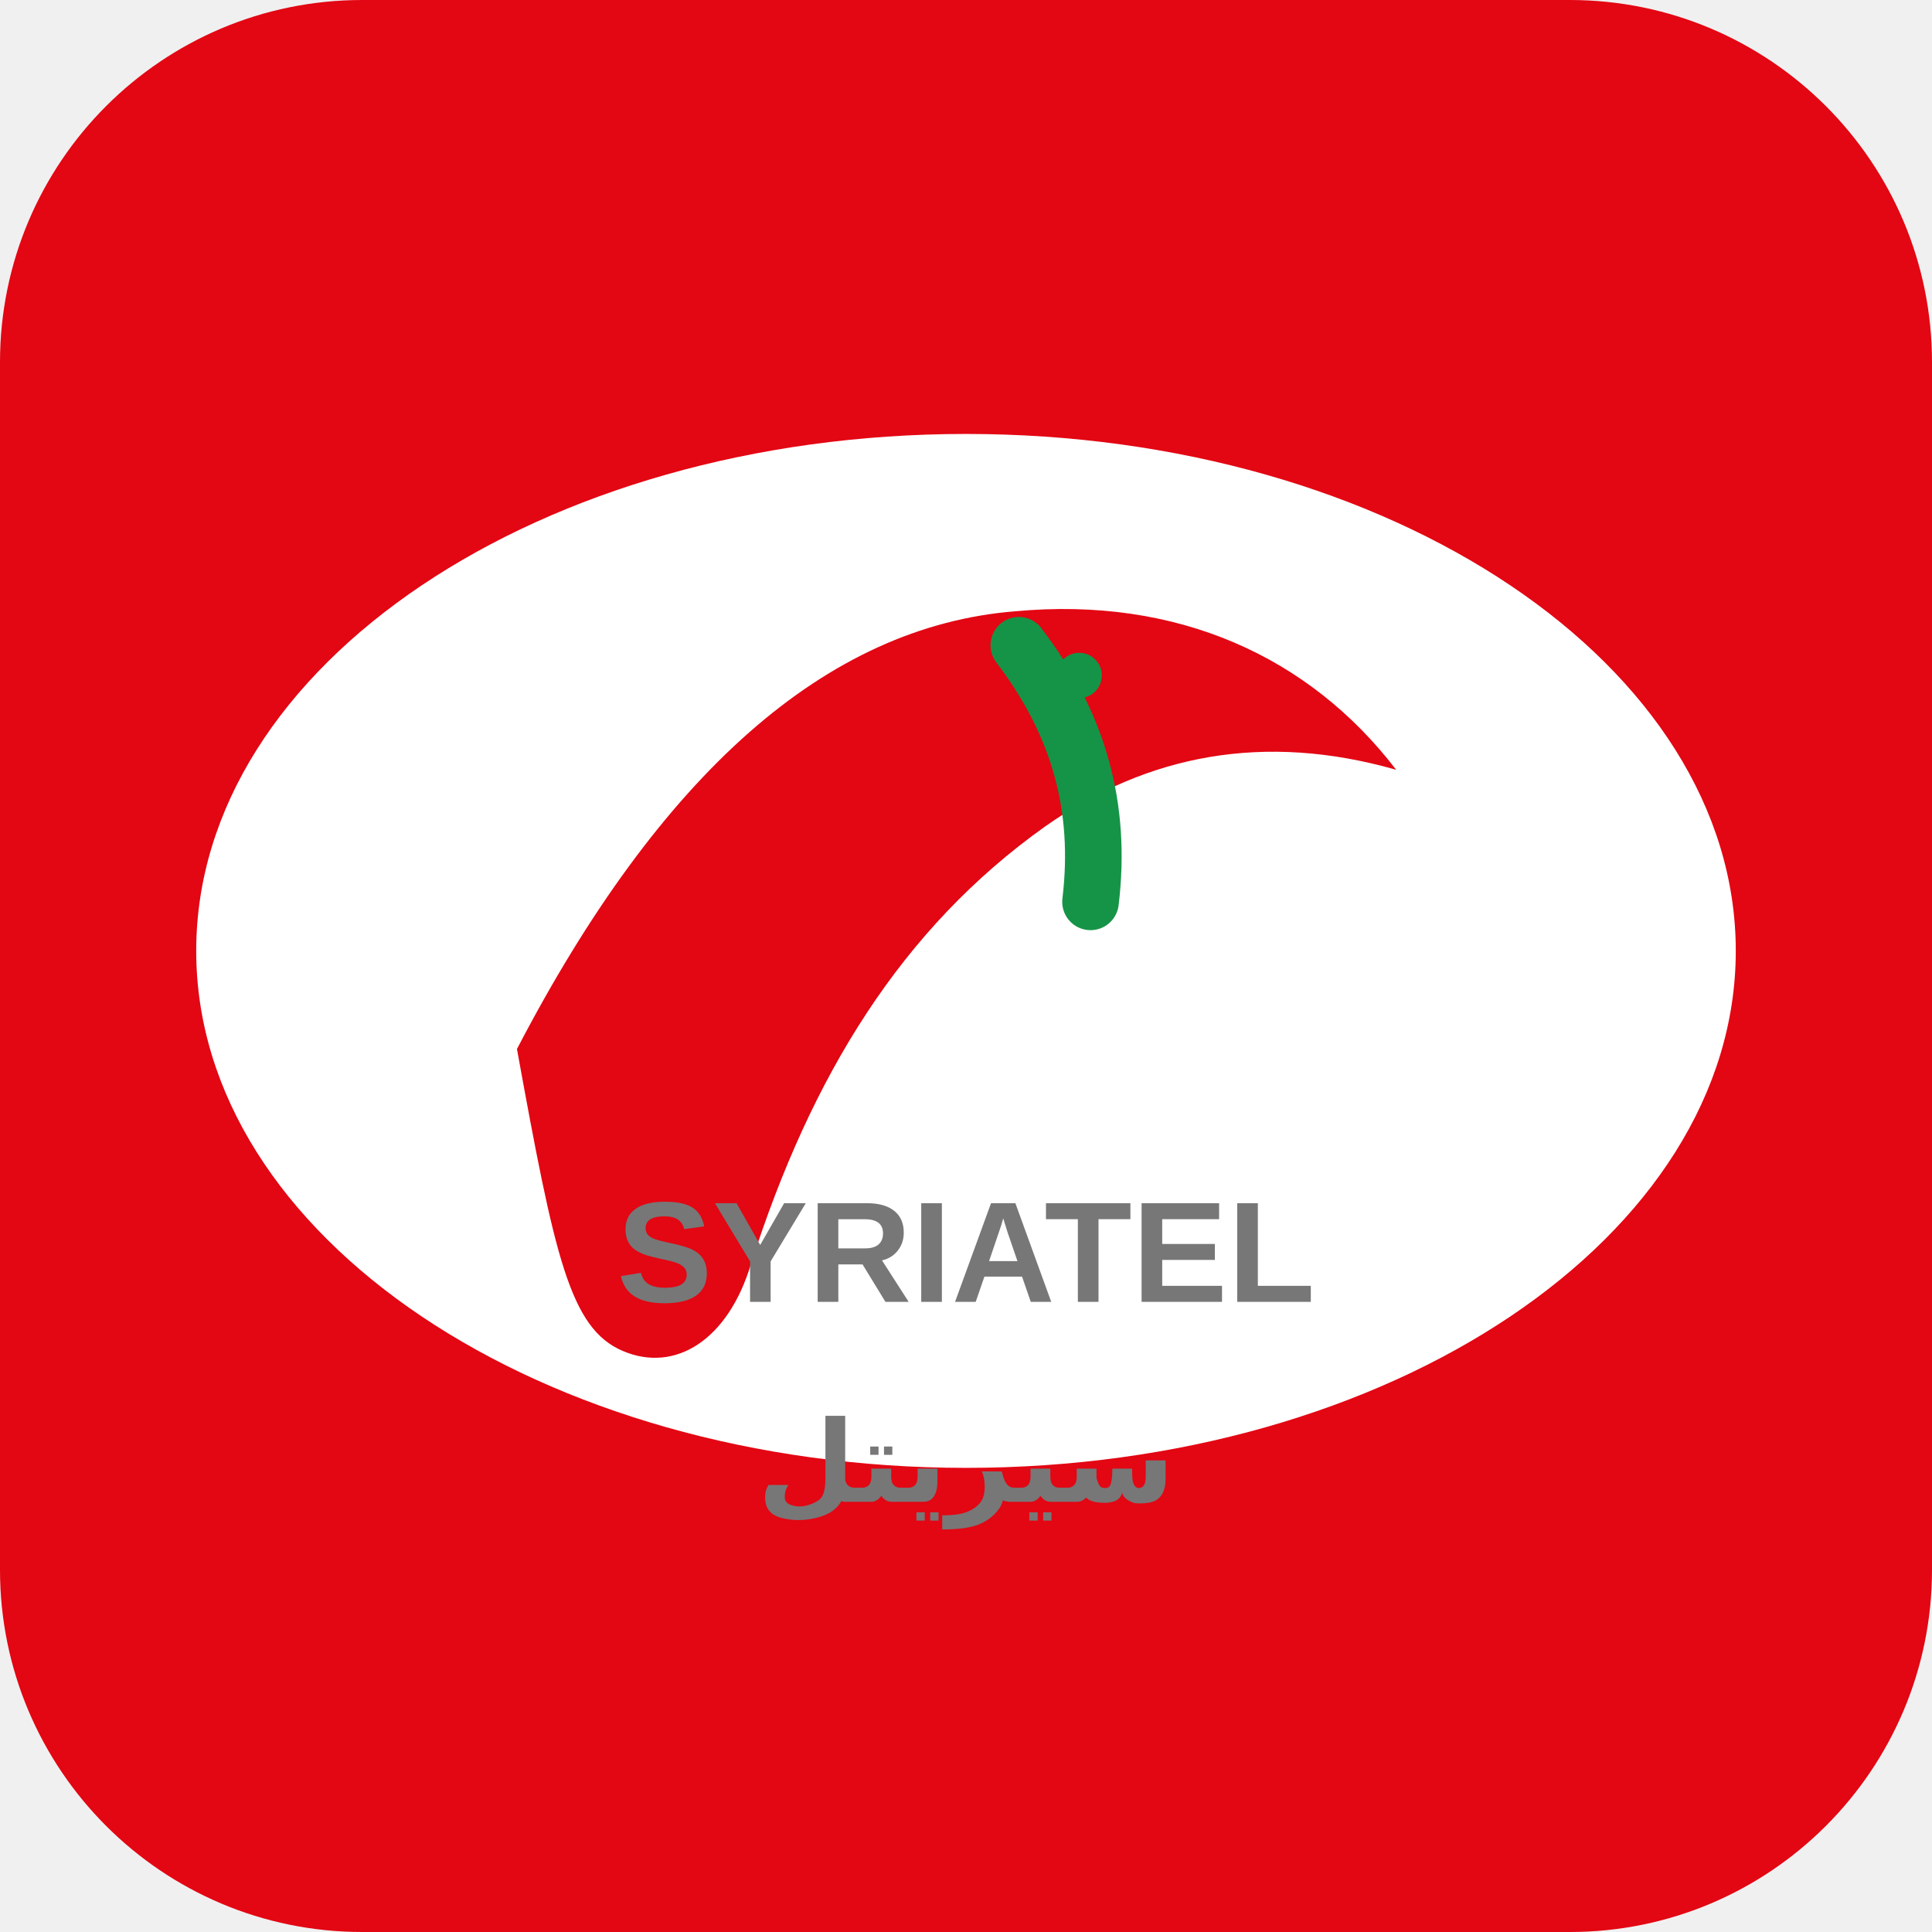
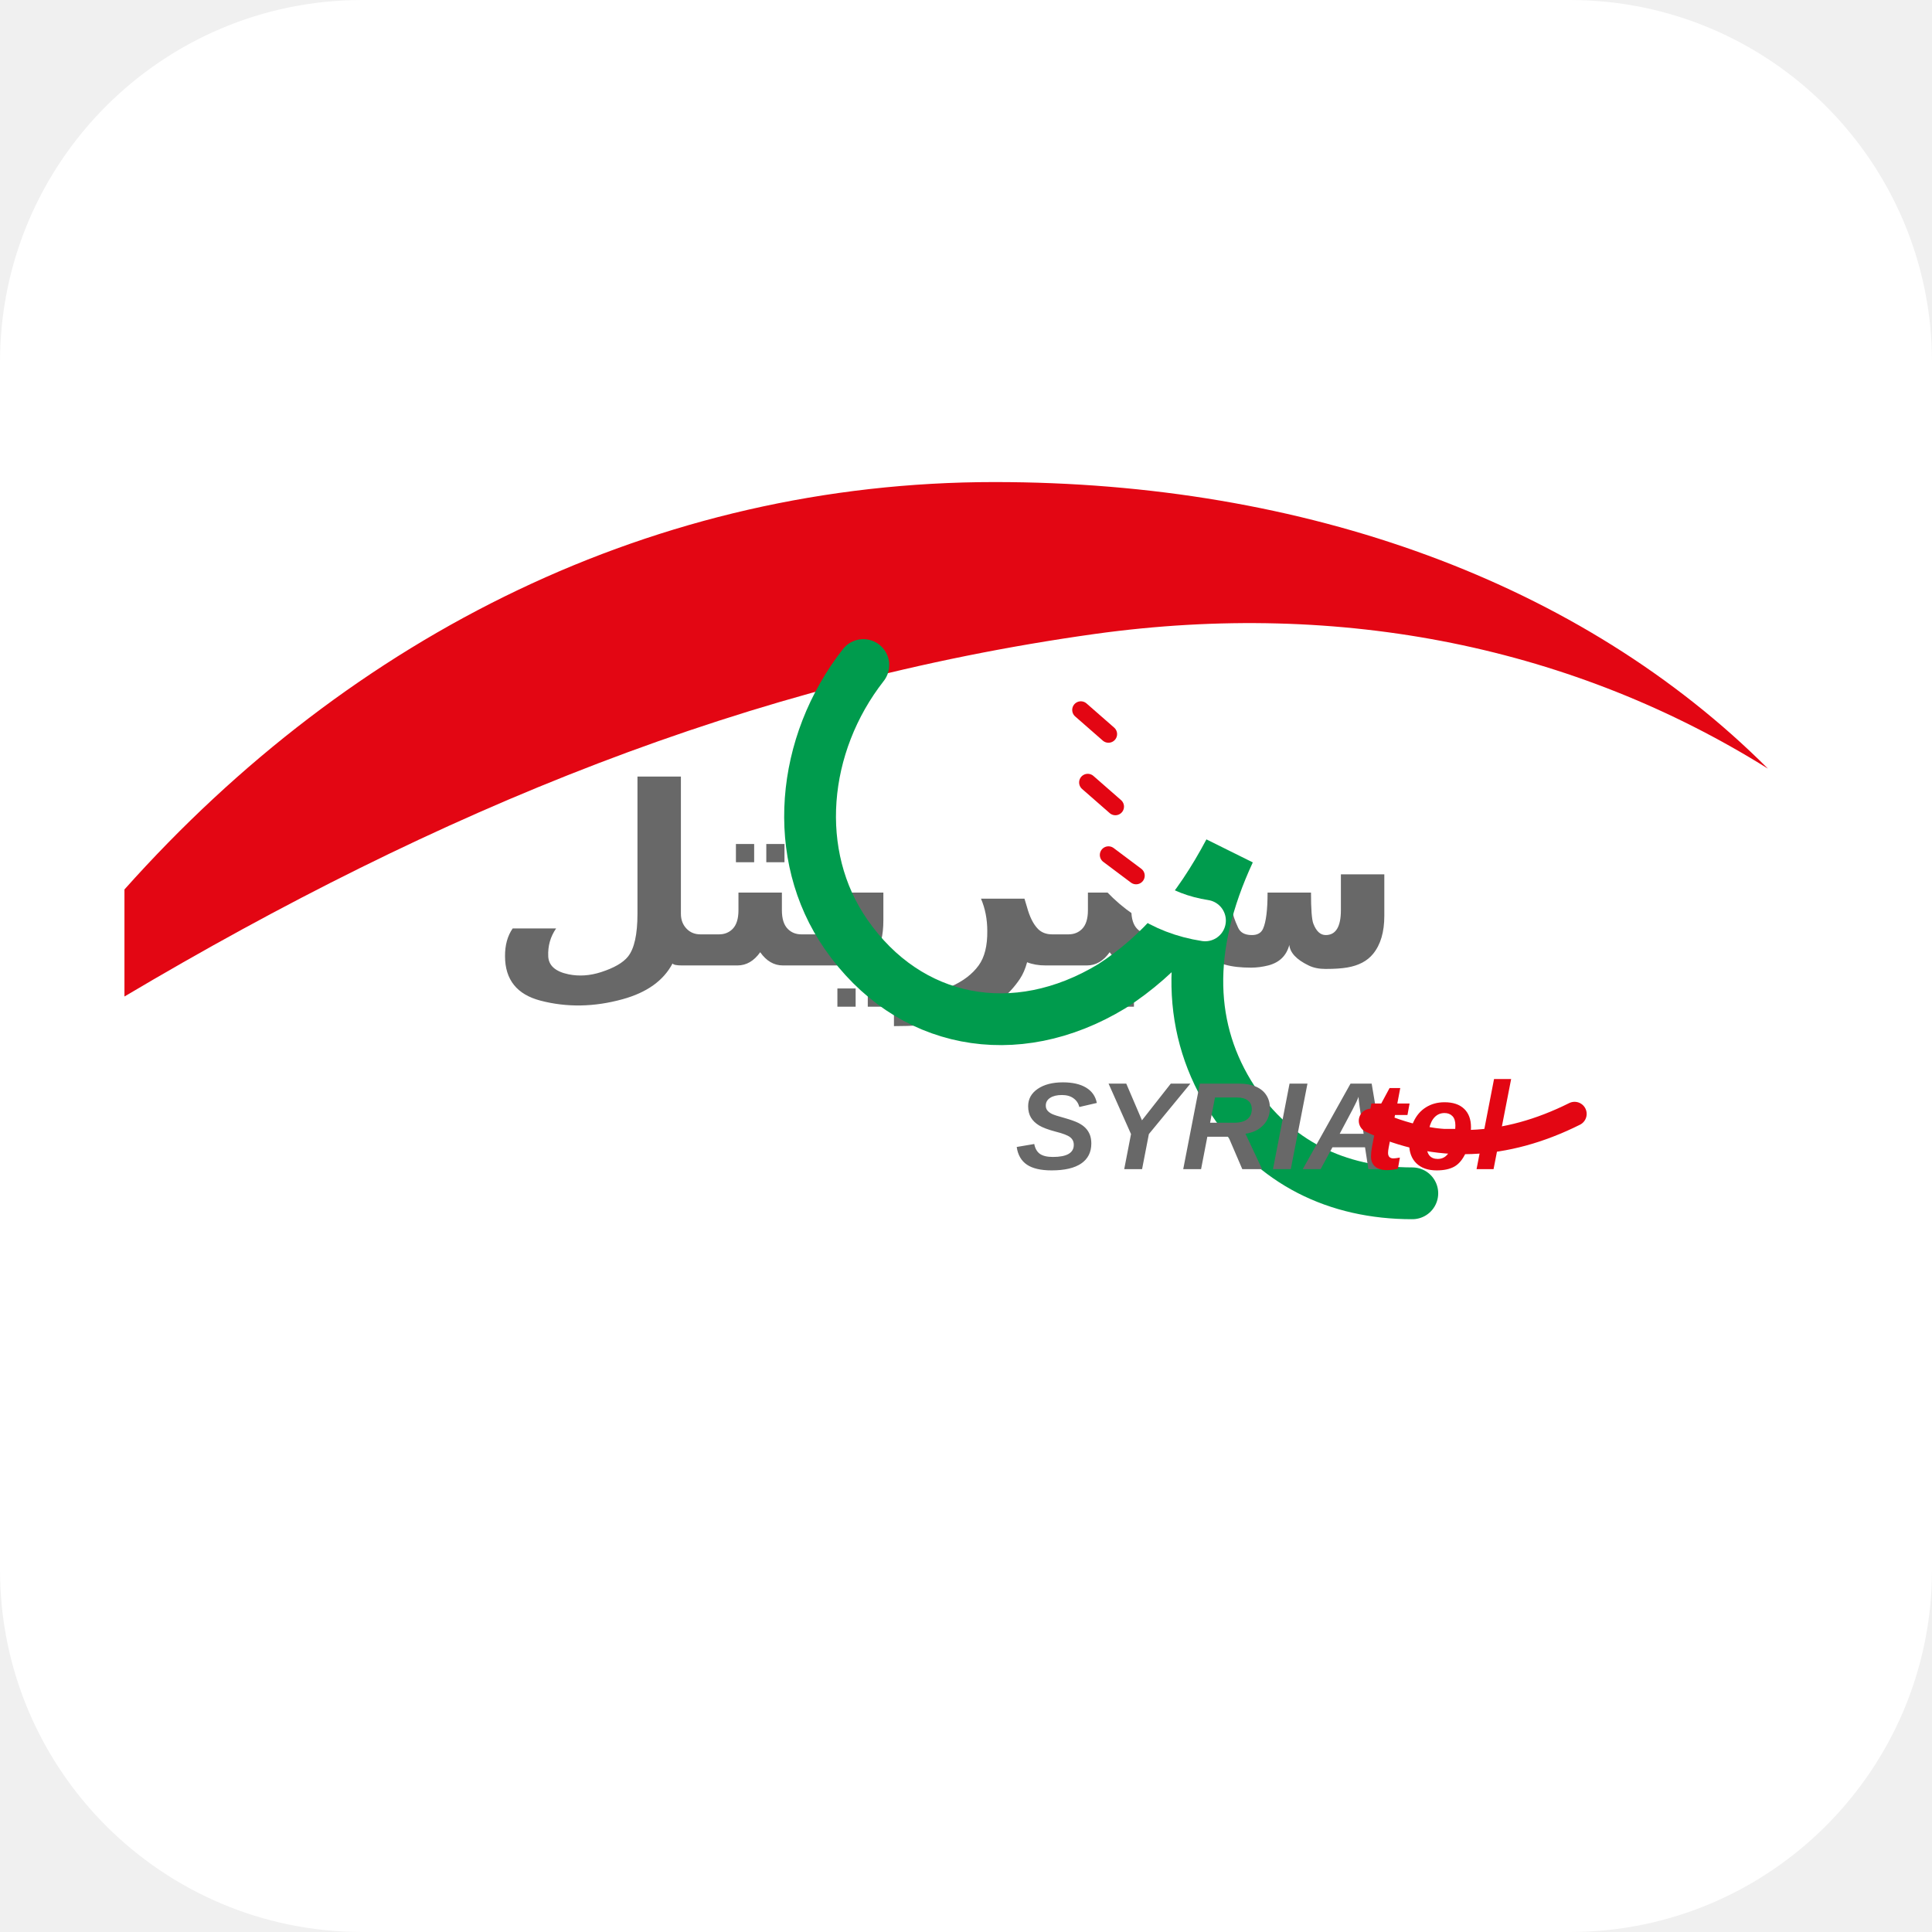
<svg xmlns="http://www.w3.org/2000/svg" viewBox="0 0 512 512" role="img" aria-label="Syriatel">
-   <rect width="512" height="512" rx="96" fill="#e30613" />
-   <ellipse cx="256" cy="252" rx="204" ry="137" fill="#fff" />
-   <path d="M137 278c38-73 82-112 132-116 43-4 78 12 101 42-35-10-66-4-93 15-38 27-62 66-78 116-6 20-20 29-34 23-14-6-18-25-28-80z" fill="#e30613" />
-   <path d="M270 171c16 21 22 43 19 68" fill="none" stroke="#159447" stroke-width="15" stroke-linecap="round" />
-   <circle cx="286" cy="179" r="6" fill="#159447" />
-   <text x="256" y="345" text-anchor="middle" font-family="Arial,sans-serif" font-size="38" font-weight="800" fill="#777">SYRIATEL</text>
-   <text x="256" y="398" text-anchor="middle" font-family="Tahoma,Arial,sans-serif" font-size="30" font-weight="700" fill="#777">سيريتل</text>
+   <rect width="512" height="512" rx="96" fill="#fff" />
+   <g transform="translate(22 82) scale(.915)">
+     <path d="M12 168C78 94 166 50 264 50c90 0 170 29 224 83-56-35-123-49-195-39-100 14-190 51-281 105z" fill="#e30613" />
+     <text x="250" y="190" text-anchor="middle" direction="rtl" unicode-bidi="bidi-override" font-family="Arial,Tahoma,sans-serif" font-size="72" font-weight="900" fill="#686868">سيريتل</text>
+     <path d="M226 103c-18 23-21 55-5 78 18 26 49 32 77 15 14-9 25-22 34-39-13 28-12 52 1 72 12 18 30 27 52 27" fill="none" stroke="#009b4d" stroke-width="15" stroke-linecap="round" />
+     <path d="M289 111c-5 16-3 32 6 46 7 11 17 18 30 20" fill="none" stroke="#fff" stroke-width="12" stroke-linecap="round" />
+     <path d="M289 116l8 7m-6 14 8 7m-2 14 8 6" stroke="#e30613" stroke-width="5" stroke-linecap="round" />
+     <text x="325" y="249" text-anchor="middle" font-family="Arial,sans-serif" font-size="36" font-weight="900" font-style="italic" fill="#686868">SYRIA</text>
+     <text x="392" y="249" text-anchor="middle" font-family="Arial,sans-serif" font-size="36" font-weight="900" font-style="italic" fill="#e30613">tel</text>
+     <path d="M373 235c19 9 39 8 59-2" fill="none" stroke="#e30613" stroke-width="7" stroke-linecap="round" />
+   </g>
</svg>
